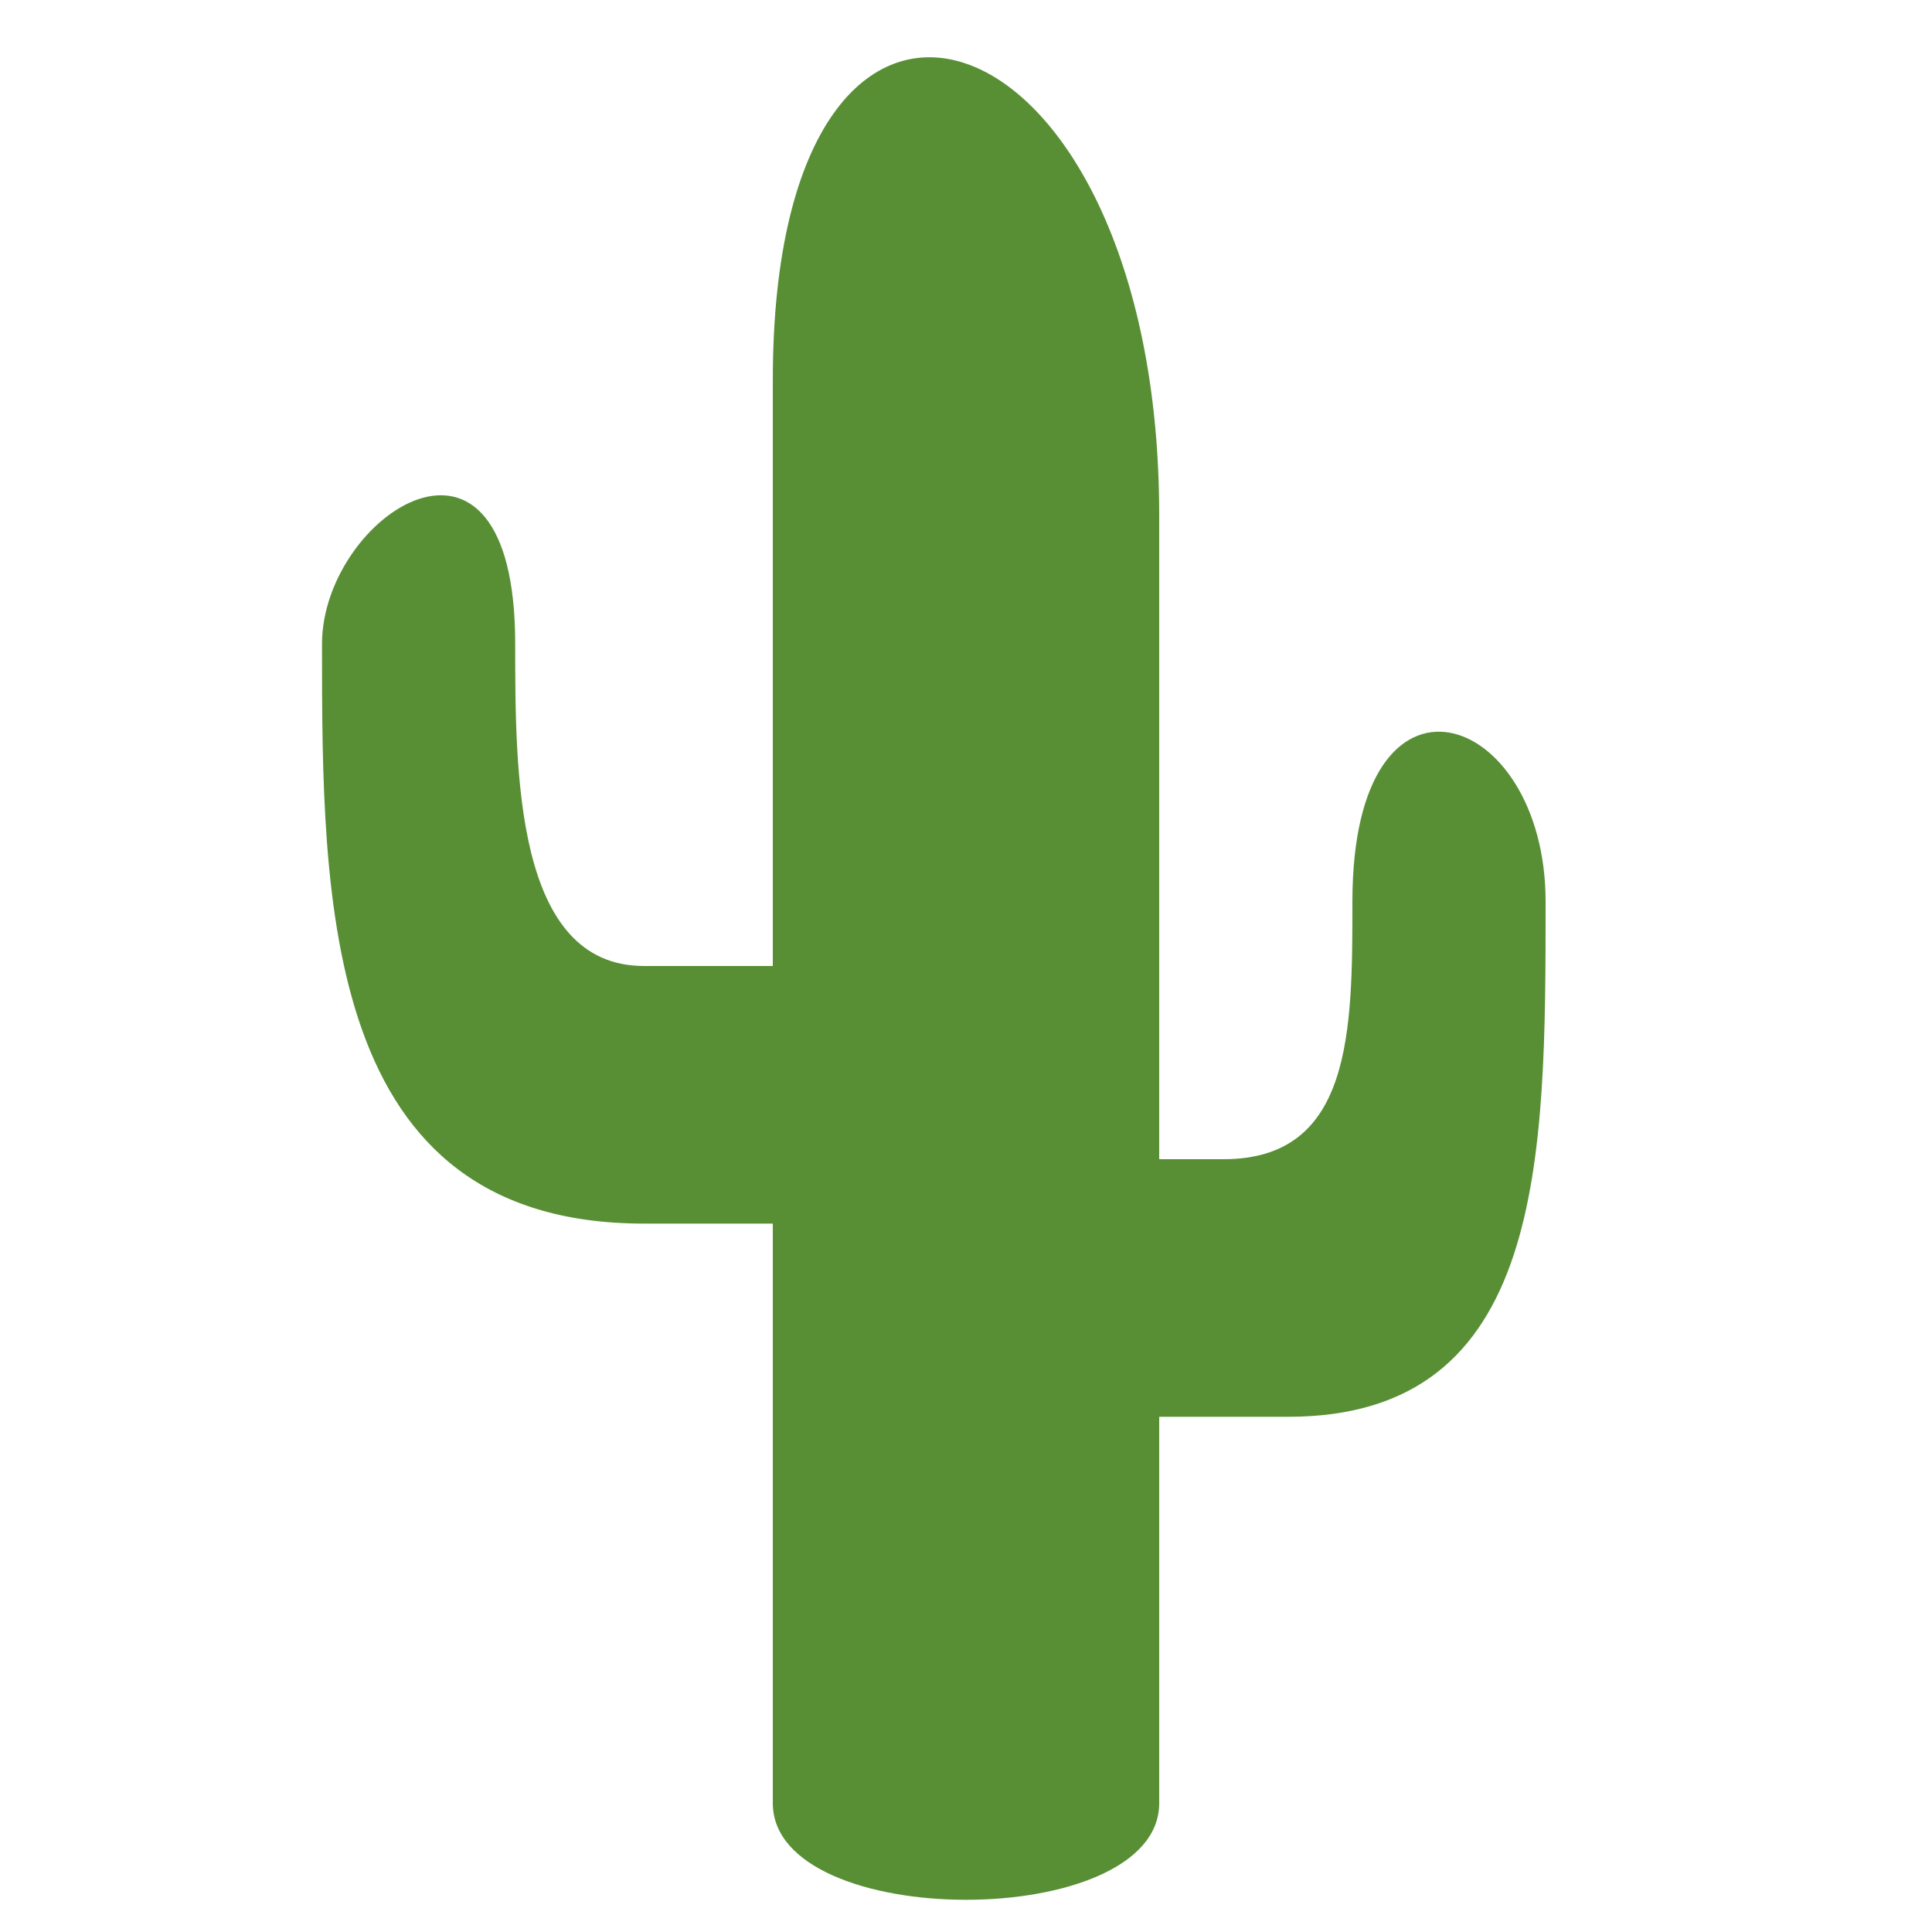
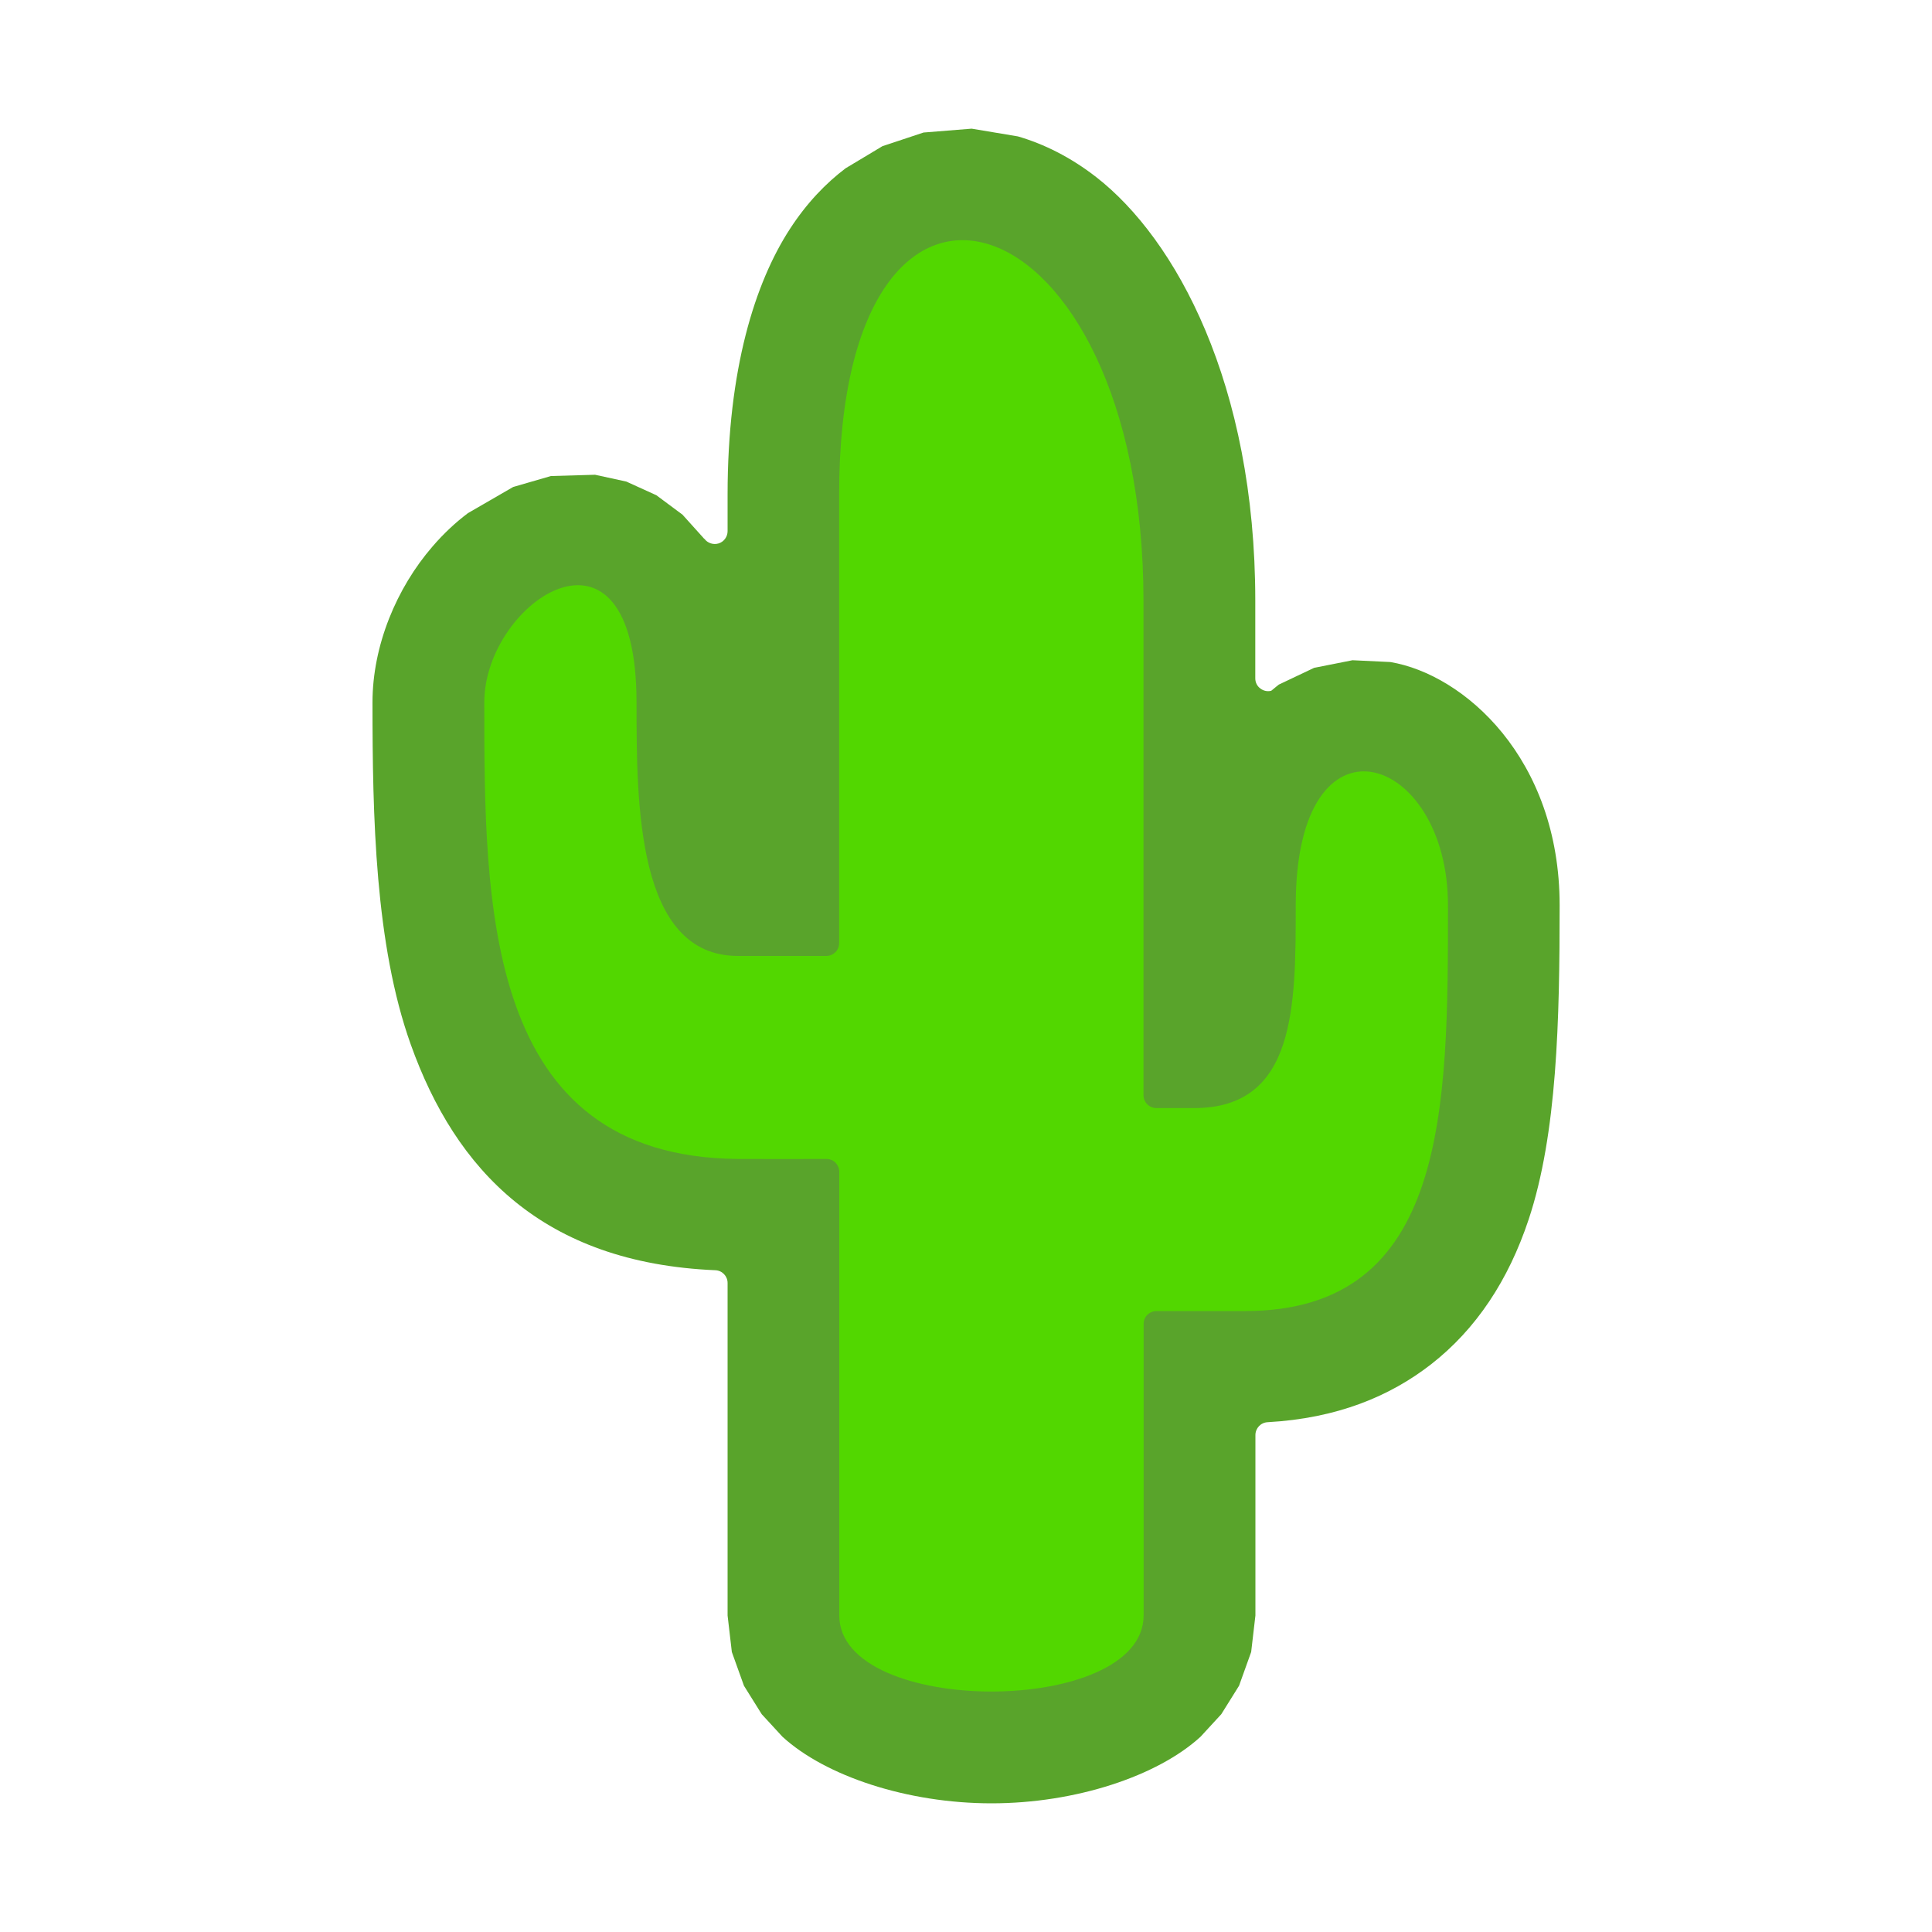
<svg xmlns="http://www.w3.org/2000/svg" width="100%" height="100%" viewBox="0 0 15 15" version="1.1" xml:space="preserve" style="fill-rule:evenodd;clip-rule:evenodd;stroke-linejoin:round;stroke-miterlimit:2;">
-   <path d="M6,7.5l0,-4.55c0,-3.95 3,-2.95 3,1.05l0,5c0,0 -0.5,0 0.5,0c1,0 1,-1 1,-2c0,-2 1.5,-1.5 1.5,0c0,2 0,4 -2,4l-1,0l0,3c0,1 -3,1 -3,0l0,-4.5c0,0 0.5,0 -1,0c-2.5,0 -2.5,-2.5 -2.5,-4.5c0,-1 1.5,-2 1.5,0c0,1 0,2.5 1,2.5l1,0Z" style="fill:#588f35;fill-rule:nonzero;" />
+   <path d="M5.468,4.182c0.025,0.035 0.071,0.05 0.112,0.037c0.041,-0.013 0.069,-0.052 0.069,-0.095c0,-0.15 0,-0.285 0,-0.285c0,-0.972 0.213,-1.644 0.483,-2.06c0.13,-0.201 0.279,-0.356 0.434,-0.473l0.285,-0.171l0.319,-0.106l0.374,-0.03l0.359,0.06c0.203,0.059 0.41,0.162 0.608,0.316c0.616,0.479 1.235,1.603 1.235,3.29l0,0.602c0,0.031 0.014,0.06 0.039,0.078c0.024,0.019 0.056,0.026 0.085,0.018c0.032,-0.027 0.059,-0.048 0.059,-0.048l0.274,-0.13l0.298,-0.059l0.293,0.014c0.571,0.095 1.315,0.747 1.315,1.889c0,0.888 -0.019,1.774 -0.241,2.44c-0.156,0.469 -0.406,0.85 -0.758,1.124c-0.319,0.248 -0.729,0.419 -1.269,0.449c-0.053,0.003 -0.094,0.047 -0.094,0.1c-0,0.33 -0,1.401 -0,1.401l-0.033,0.283l-0.094,0.262l-0.138,0.221l-0.161,0.175c-0.333,0.305 -0.969,0.517 -1.623,0.517c-0.654,-0 -1.29,-0.212 -1.623,-0.517l-0.161,-0.175l-0.138,-0.221l-0.094,-0.262l-0.033,-0.283l0,-2.582c-0,-0.053 -0.042,-0.097 -0.095,-0.099c-1.339,-0.057 -2.016,-0.776 -2.365,-1.753c-0.277,-0.775 -0.297,-1.769 -0.297,-2.655c0,-0.442 0.187,-0.889 0.466,-1.211c0.085,-0.099 0.178,-0.186 0.275,-0.259l0.351,-0.203l0.293,-0.085l0.343,-0.01l0.243,0.053l0.233,0.106l0.203,0.151l0.163,0.181c0.002,0.002 0.003,0.004 0.005,0.006Z" style="fill:#59a42b;fill-rule:nonzero;" />
+   <path d="M6.415,7.422c0.027,-0 0.052,-0.011 0.071,-0.029c0.019,-0.019 0.029,-0.044 0.029,-0.071c0,-0.565 0,-3.339 0,-3.484c0,-3.111 2.363,-2.324 2.363,0.827l0,3.838c0,0.055 0.045,0.1 0.1,0.1c0.064,-0 0.161,-0 0.294,-0c0.788,0 0.788,-0.788 0.788,-1.575c0,-1.575 1.182,-1.182 1.182,0c0,1.575 0,3.151 -1.575,3.151l-0.688,0c-0.027,-0 -0.052,0.011 -0.071,0.029c-0.019,0.019 -0.029,0.044 -0.029,0.071c-0,0.45 -0,2.263 -0,2.263c0,0.788 -2.363,0.788 -2.363,0l-0,-3.444c-0,-0.027 -0.011,-0.052 -0.029,-0.071c-0.019,-0.019 -0.044,-0.029 -0.071,-0.029c-0.164,0 -0.49,0.001 -0.687,-0c-1.969,-0.015 -1.969,-1.969 -1.969,-3.545c0,-0.788 1.182,-1.575 1.182,0c0,0.788 0,1.969 0.788,1.969l0.688,-0Z" style="fill:#52d700;fill-rule:nonzero;" />
</svg>
